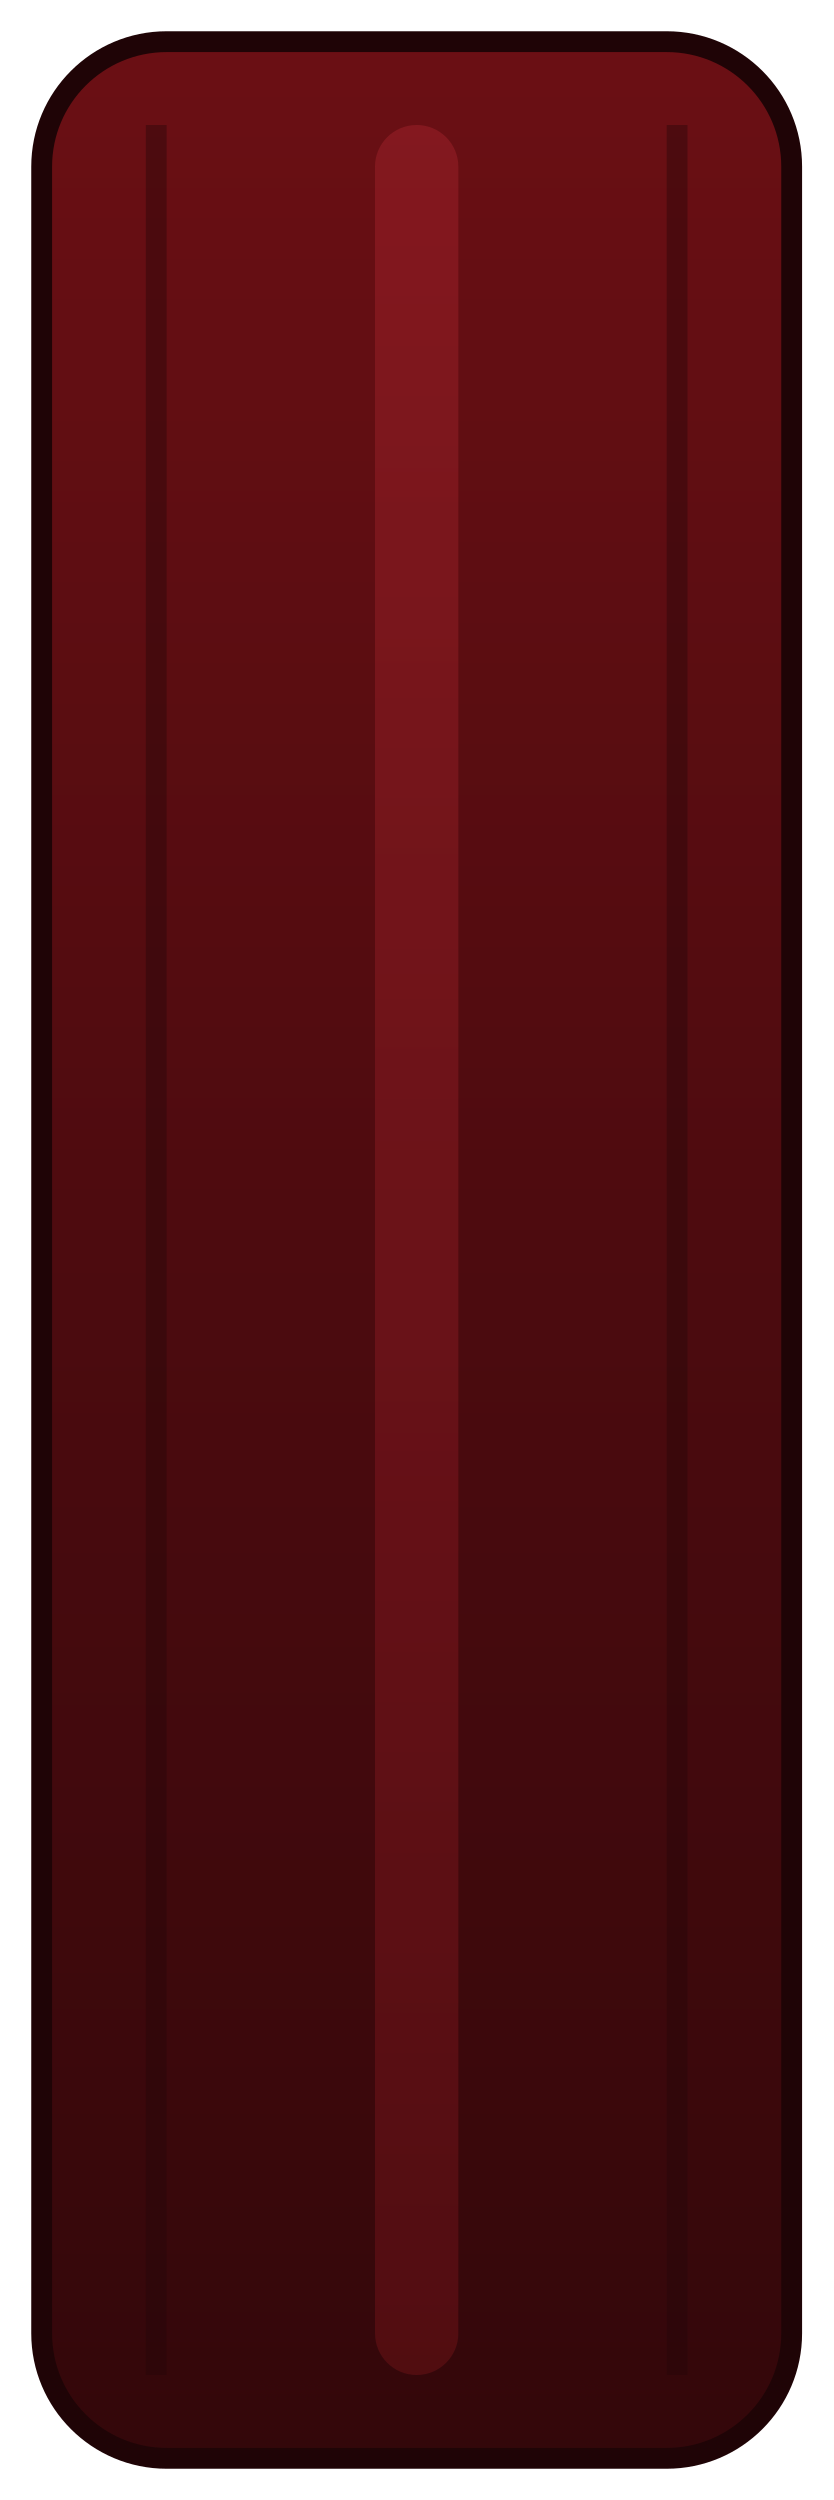
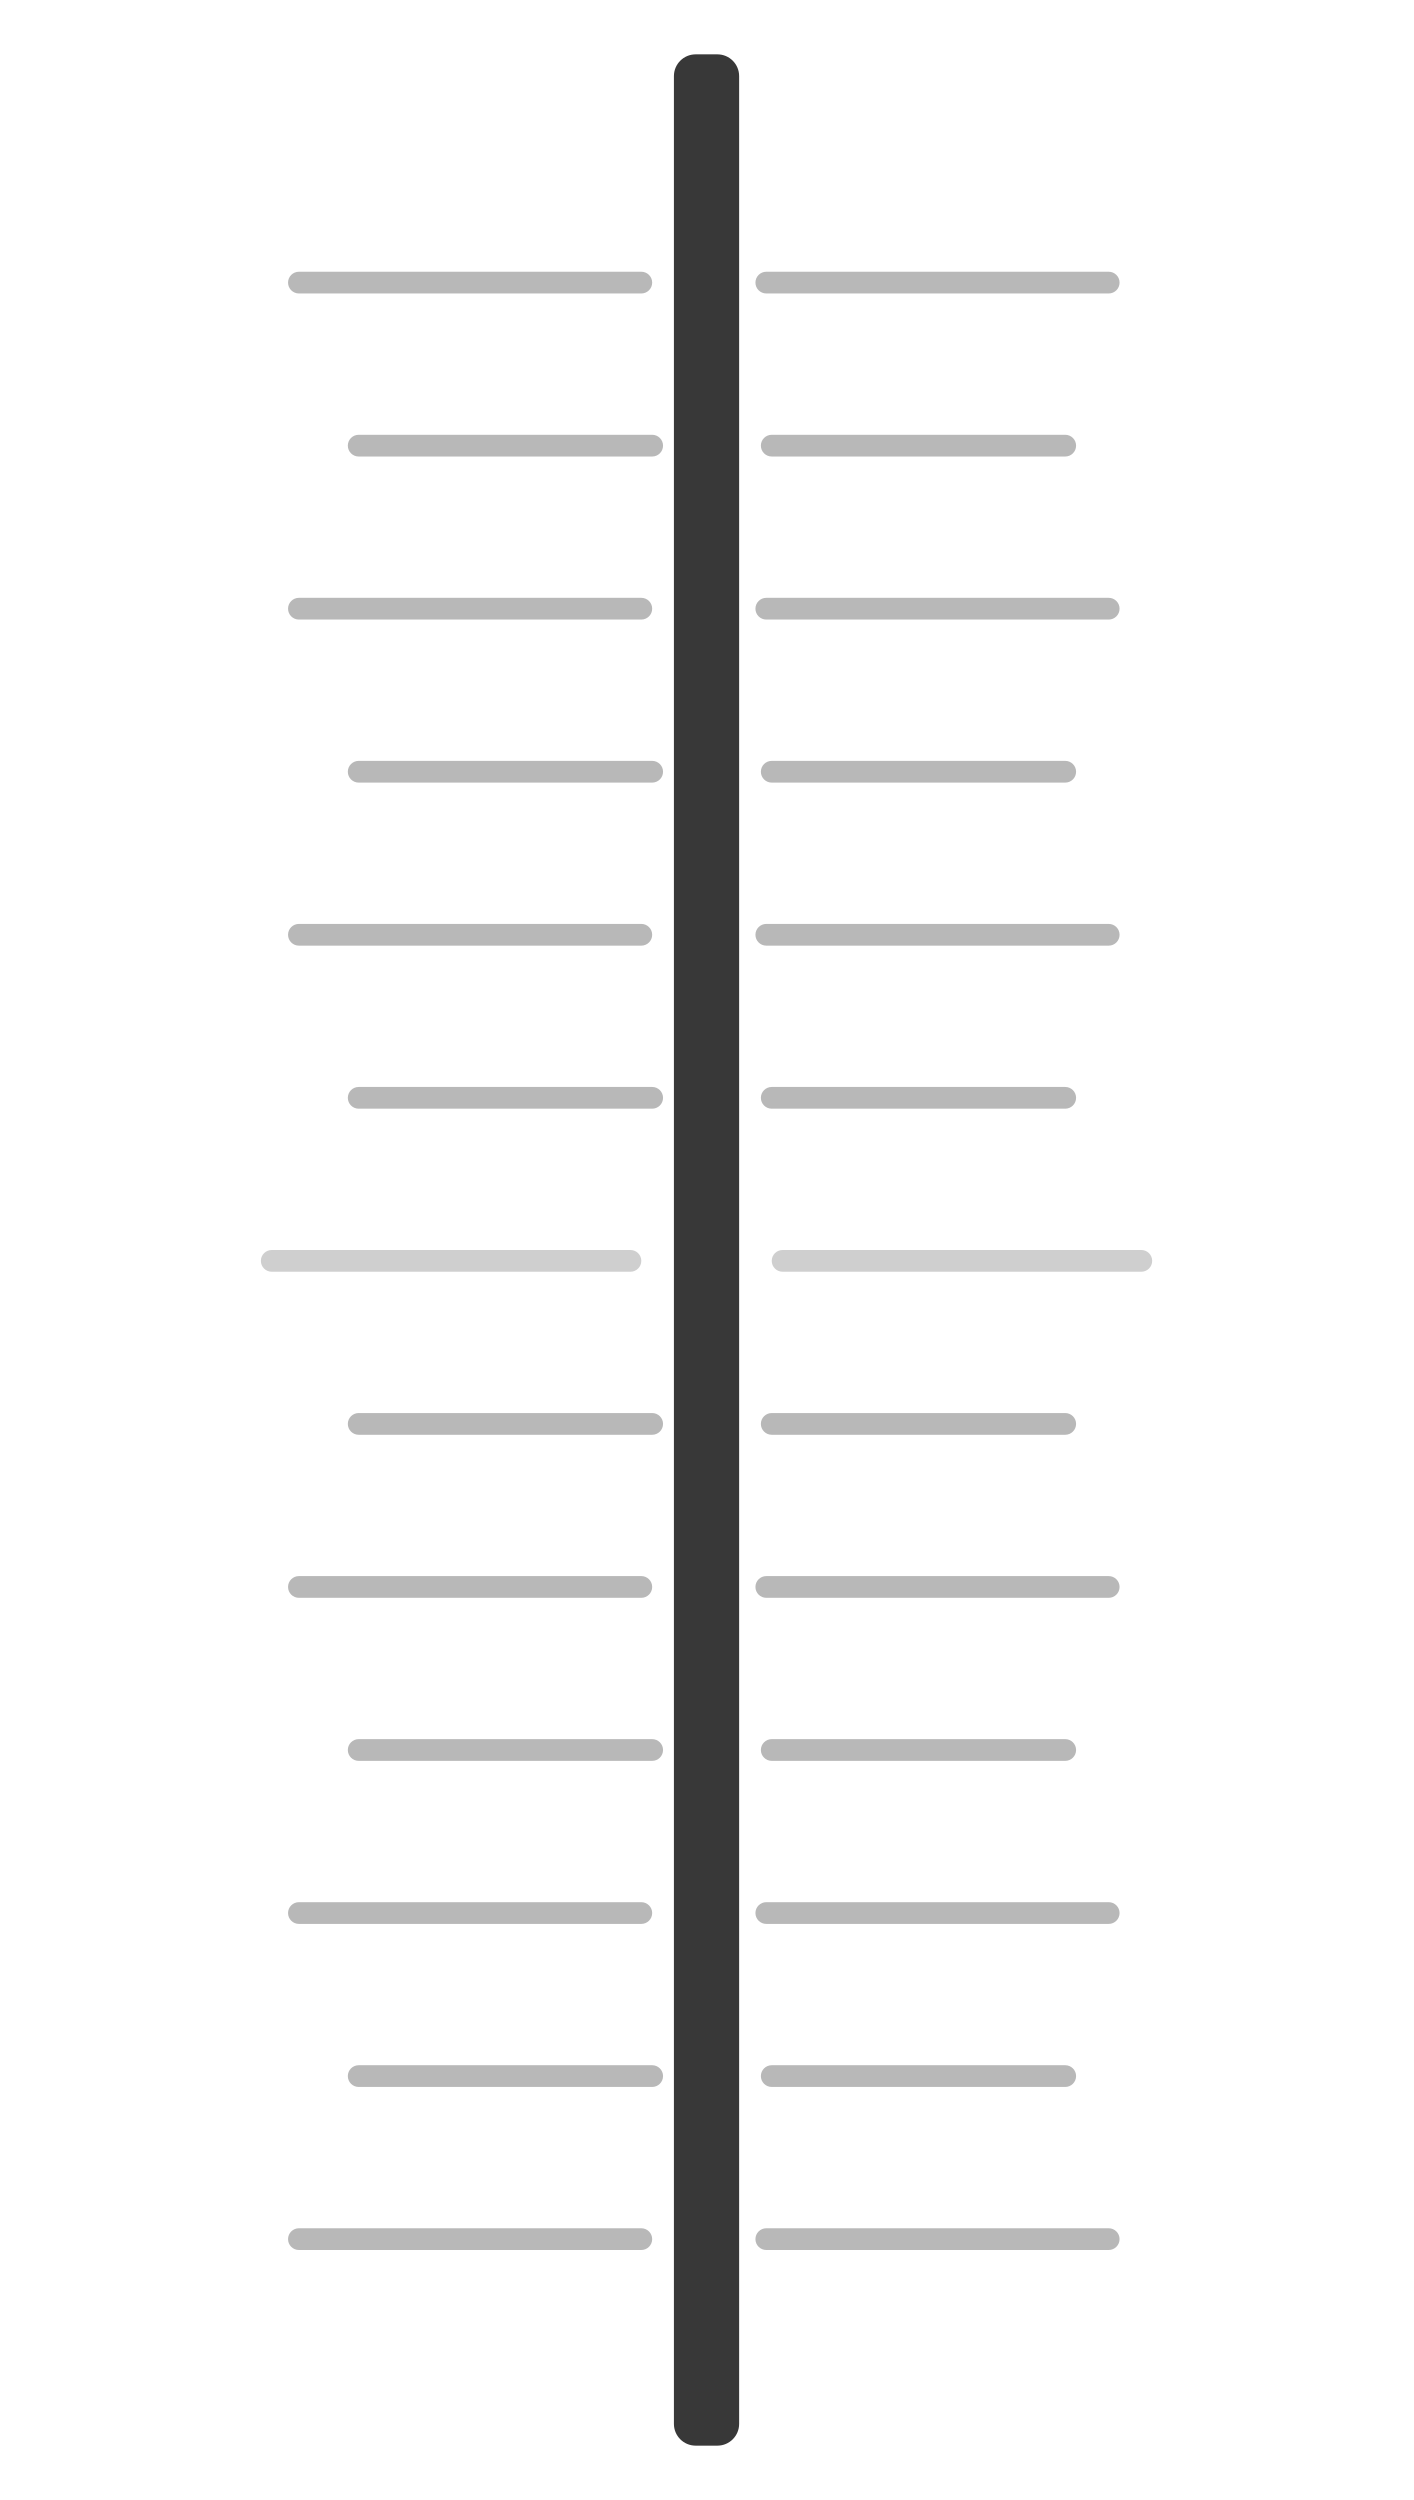
- <svg xmlns="http://www.w3.org/2000/svg" width="40" height="120" viewBox="0 0 40 120" preserveAspectRatio="none">
+ <svg xmlns="http://www.w3.org/2000/svg" viewBox="0 0 260 460" width="130" height="230">
  <defs>
-     <linearGradient id="bodyGrad" x1="0" y1="0" x2="0" y2="1">
-       <stop offset="0%" stop-color="#6b0f14" />
-       <stop offset="50%" stop-color="#4d0b0f" />
-       <stop offset="100%" stop-color="#33070a" />
-     </linearGradient>
-     <linearGradient id="highlightGrad" x1="0" y1="0" x2="0" y2="1">
-       <stop offset="0%" stop-color="#8c1b22" stop-opacity="0.9" />
-       <stop offset="100%" stop-color="#5a0e13" stop-opacity="0.9" />
+     <linearGradient id="slotGrad" x1="0" y1="0" x2="0" y2="1">
+       <stop offset="0" stop-color="#050505" />
+       <stop offset="0.55" stop-color="#161616" />
+       <stop offset="1" stop-color="#050505" />
    </linearGradient>
  </defs>
-   <rect x="2" y="2" width="36" height="116" rx="6" fill="url(#bodyGrad)" stroke="#1f0406" stroke-width="1" />
-   <rect x="7" y="6" width="1" height="108" fill="#240507" opacity="0.4" />
-   <rect x="32" y="6" width="1" height="108" fill="#240507" opacity="0.4" />
-   <rect x="18" y="6" width="4" height="108" rx="2" fill="url(#highlightGrad)" opacity="0.85" />
+   <g transform="translate(260 -70) rotate(90)">
+     <g fill="#b8b8b8">
+       <rect x="120" y="54" width="4" height="67" rx="2" />
+       <rect x="120" y="140" width="4" height="67" rx="2" />
+       <rect x="150" y="62" width="4" height="58" rx="2" />
+       <rect x="150" y="138" width="4" height="58" rx="2" />
+       <rect x="180" y="54" width="4" height="67" rx="2" />
+       <rect x="180" y="140" width="4" height="67" rx="2" />
+       <rect x="210" y="62" width="4" height="58" rx="2" />
+       <rect x="210" y="138" width="4" height="58" rx="2" />
+       <rect x="240" y="54" width="4" height="67" rx="2" />
+       <rect x="240" y="140" width="4" height="67" rx="2" />
+       <rect x="270" y="62" width="4" height="58" rx="2" />
+       <rect x="270" y="138" width="4" height="58" rx="2" />
+       <rect x="300" y="48" width="4" height="70" rx="2" fill="#cfcfcf" />
+       <rect x="300" y="142" width="4" height="70" rx="2" fill="#cfcfcf" />
+       <rect x="330" y="62" width="4" height="58" rx="2" />
+       <rect x="330" y="138" width="4" height="58" rx="2" />
+       <rect x="360" y="54" width="4" height="67" rx="2" />
+       <rect x="360" y="140" width="4" height="67" rx="2" />
+       <rect x="390" y="62" width="4" height="58" rx="2" />
+       <rect x="390" y="138" width="4" height="58" rx="2" />
+       <rect x="420" y="54" width="4" height="67" rx="2" />
+       <rect x="420" y="140" width="4" height="67" rx="2" />
+       <rect x="450" y="62" width="4" height="58" rx="2" />
+       <rect x="450" y="138" width="4" height="58" rx="2" />
+       <rect x="480" y="54" width="4" height="67" rx="2" />
+       <rect x="480" y="140" width="4" height="67" rx="2" />
+     </g>
+     <rect x="80" y="124" width="440" height="12" rx="4" fill="#383838" />
+   </g>
</svg>
